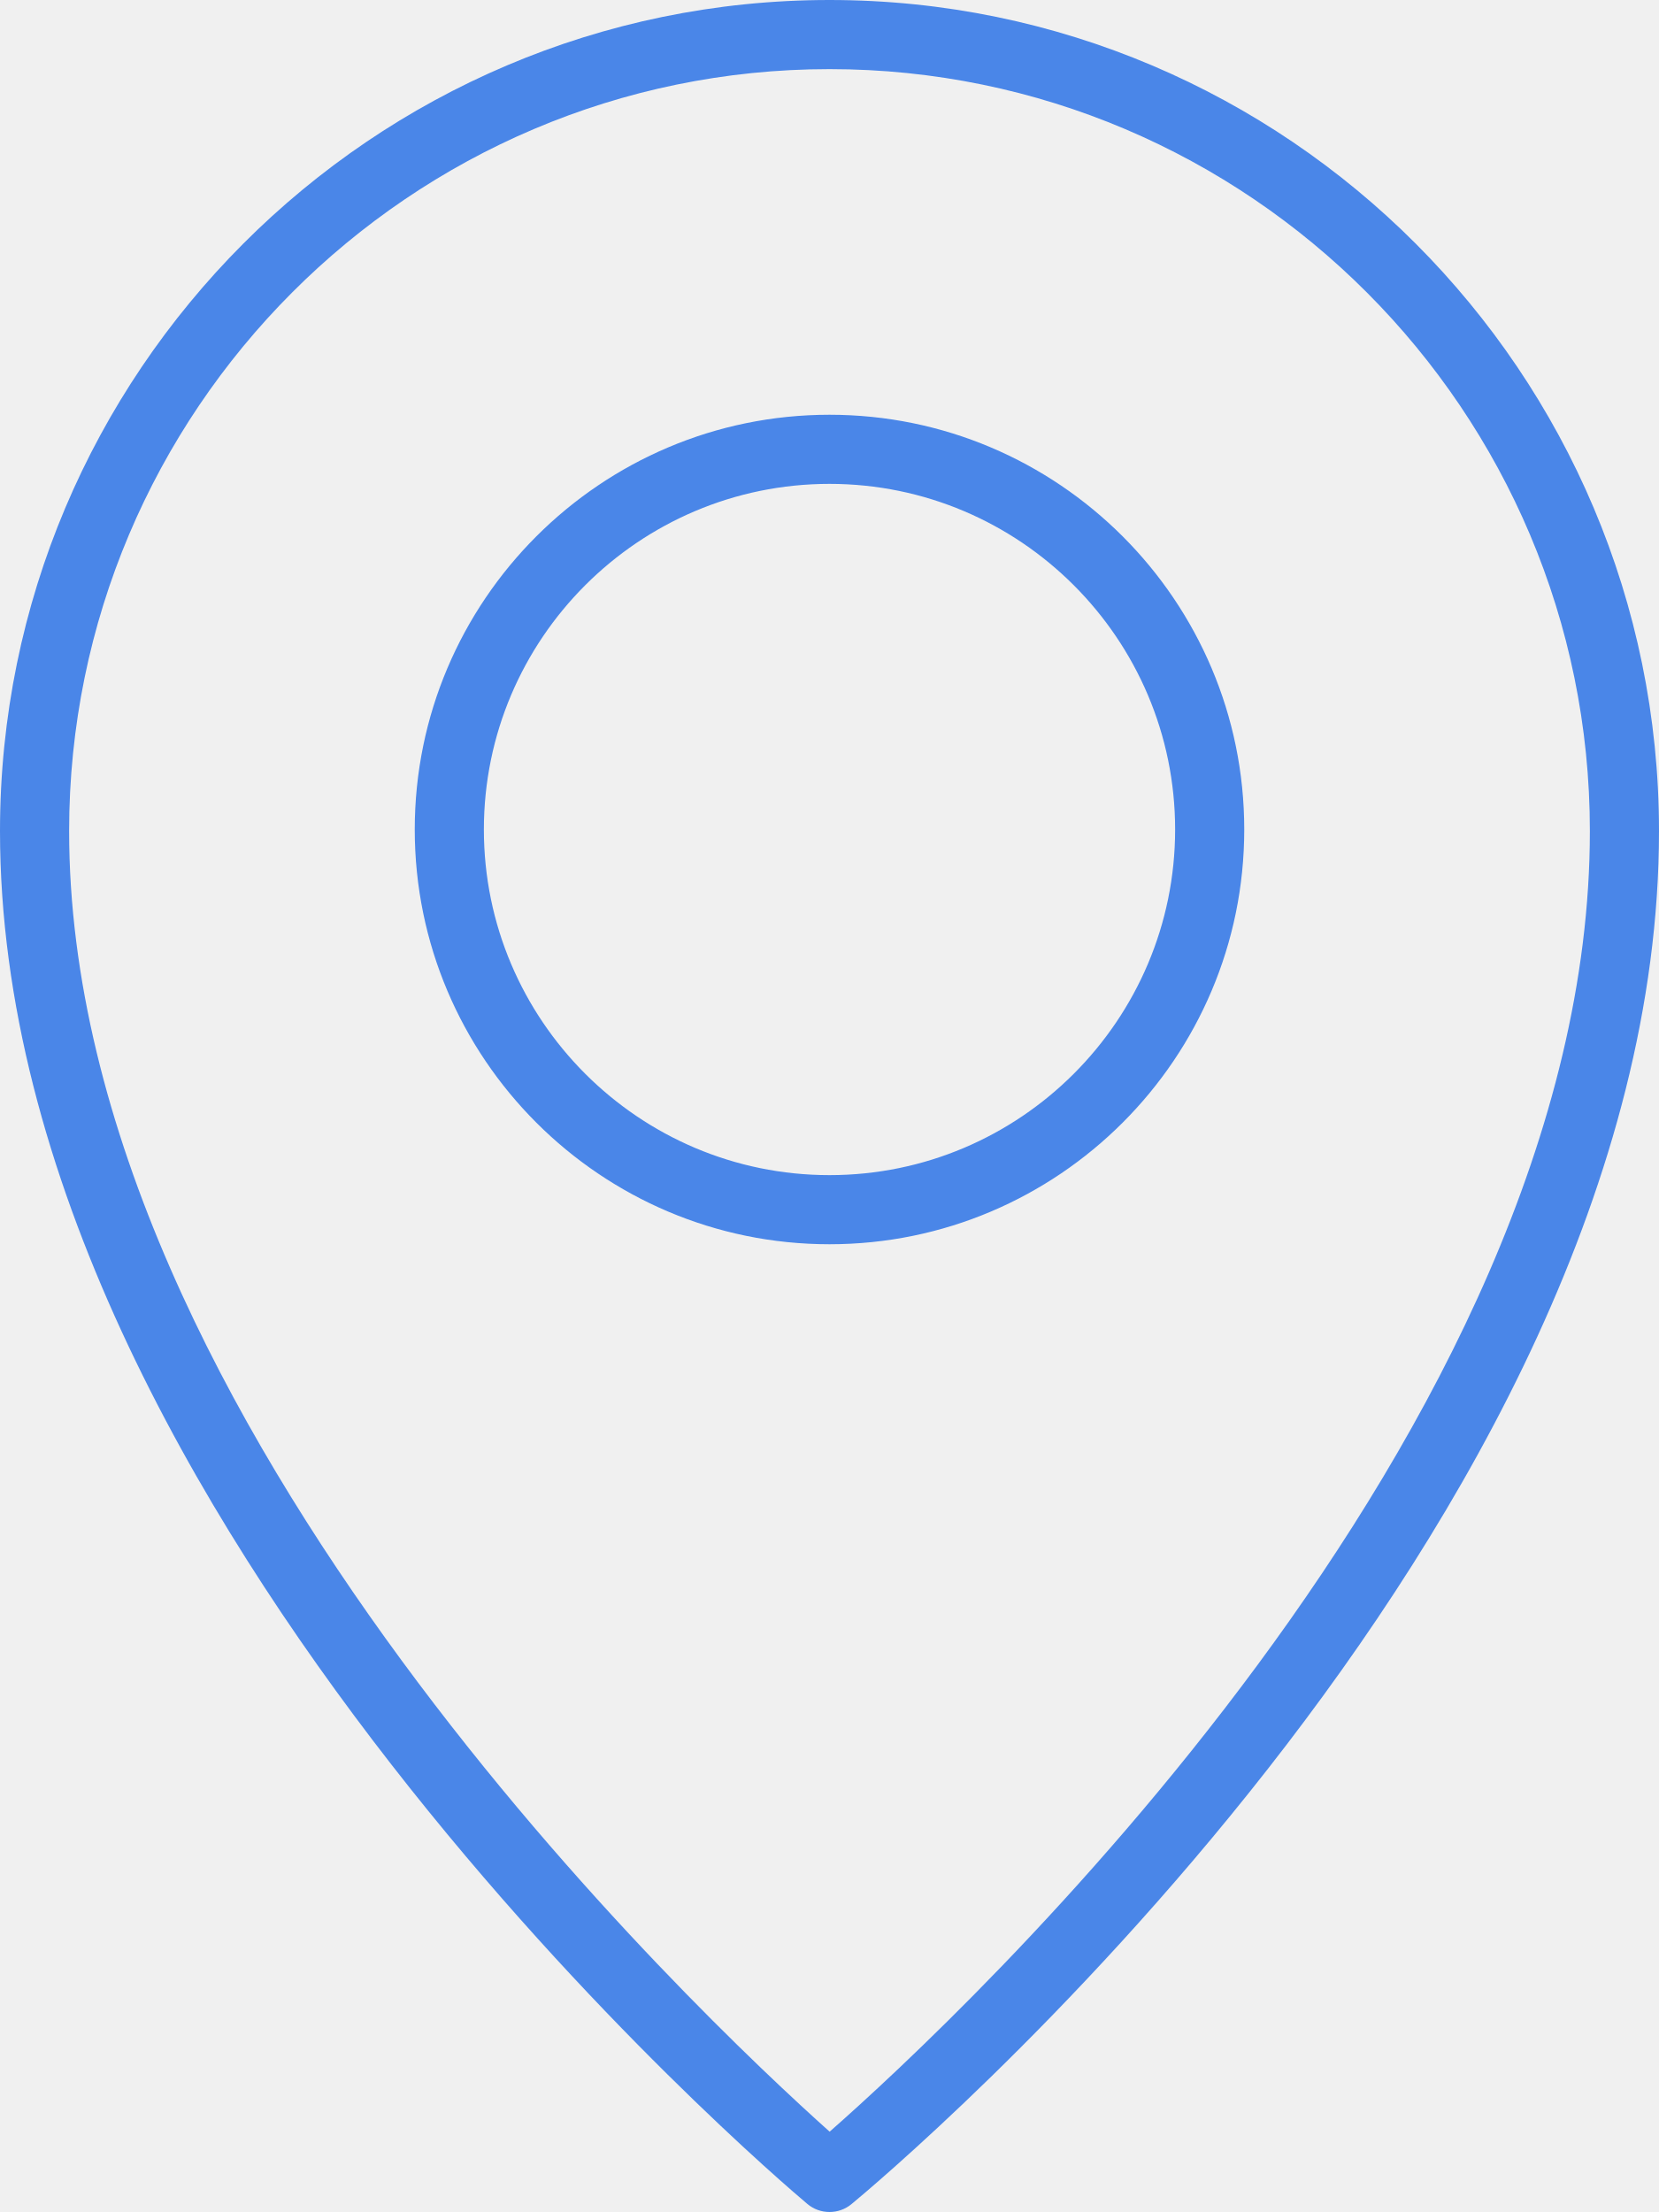
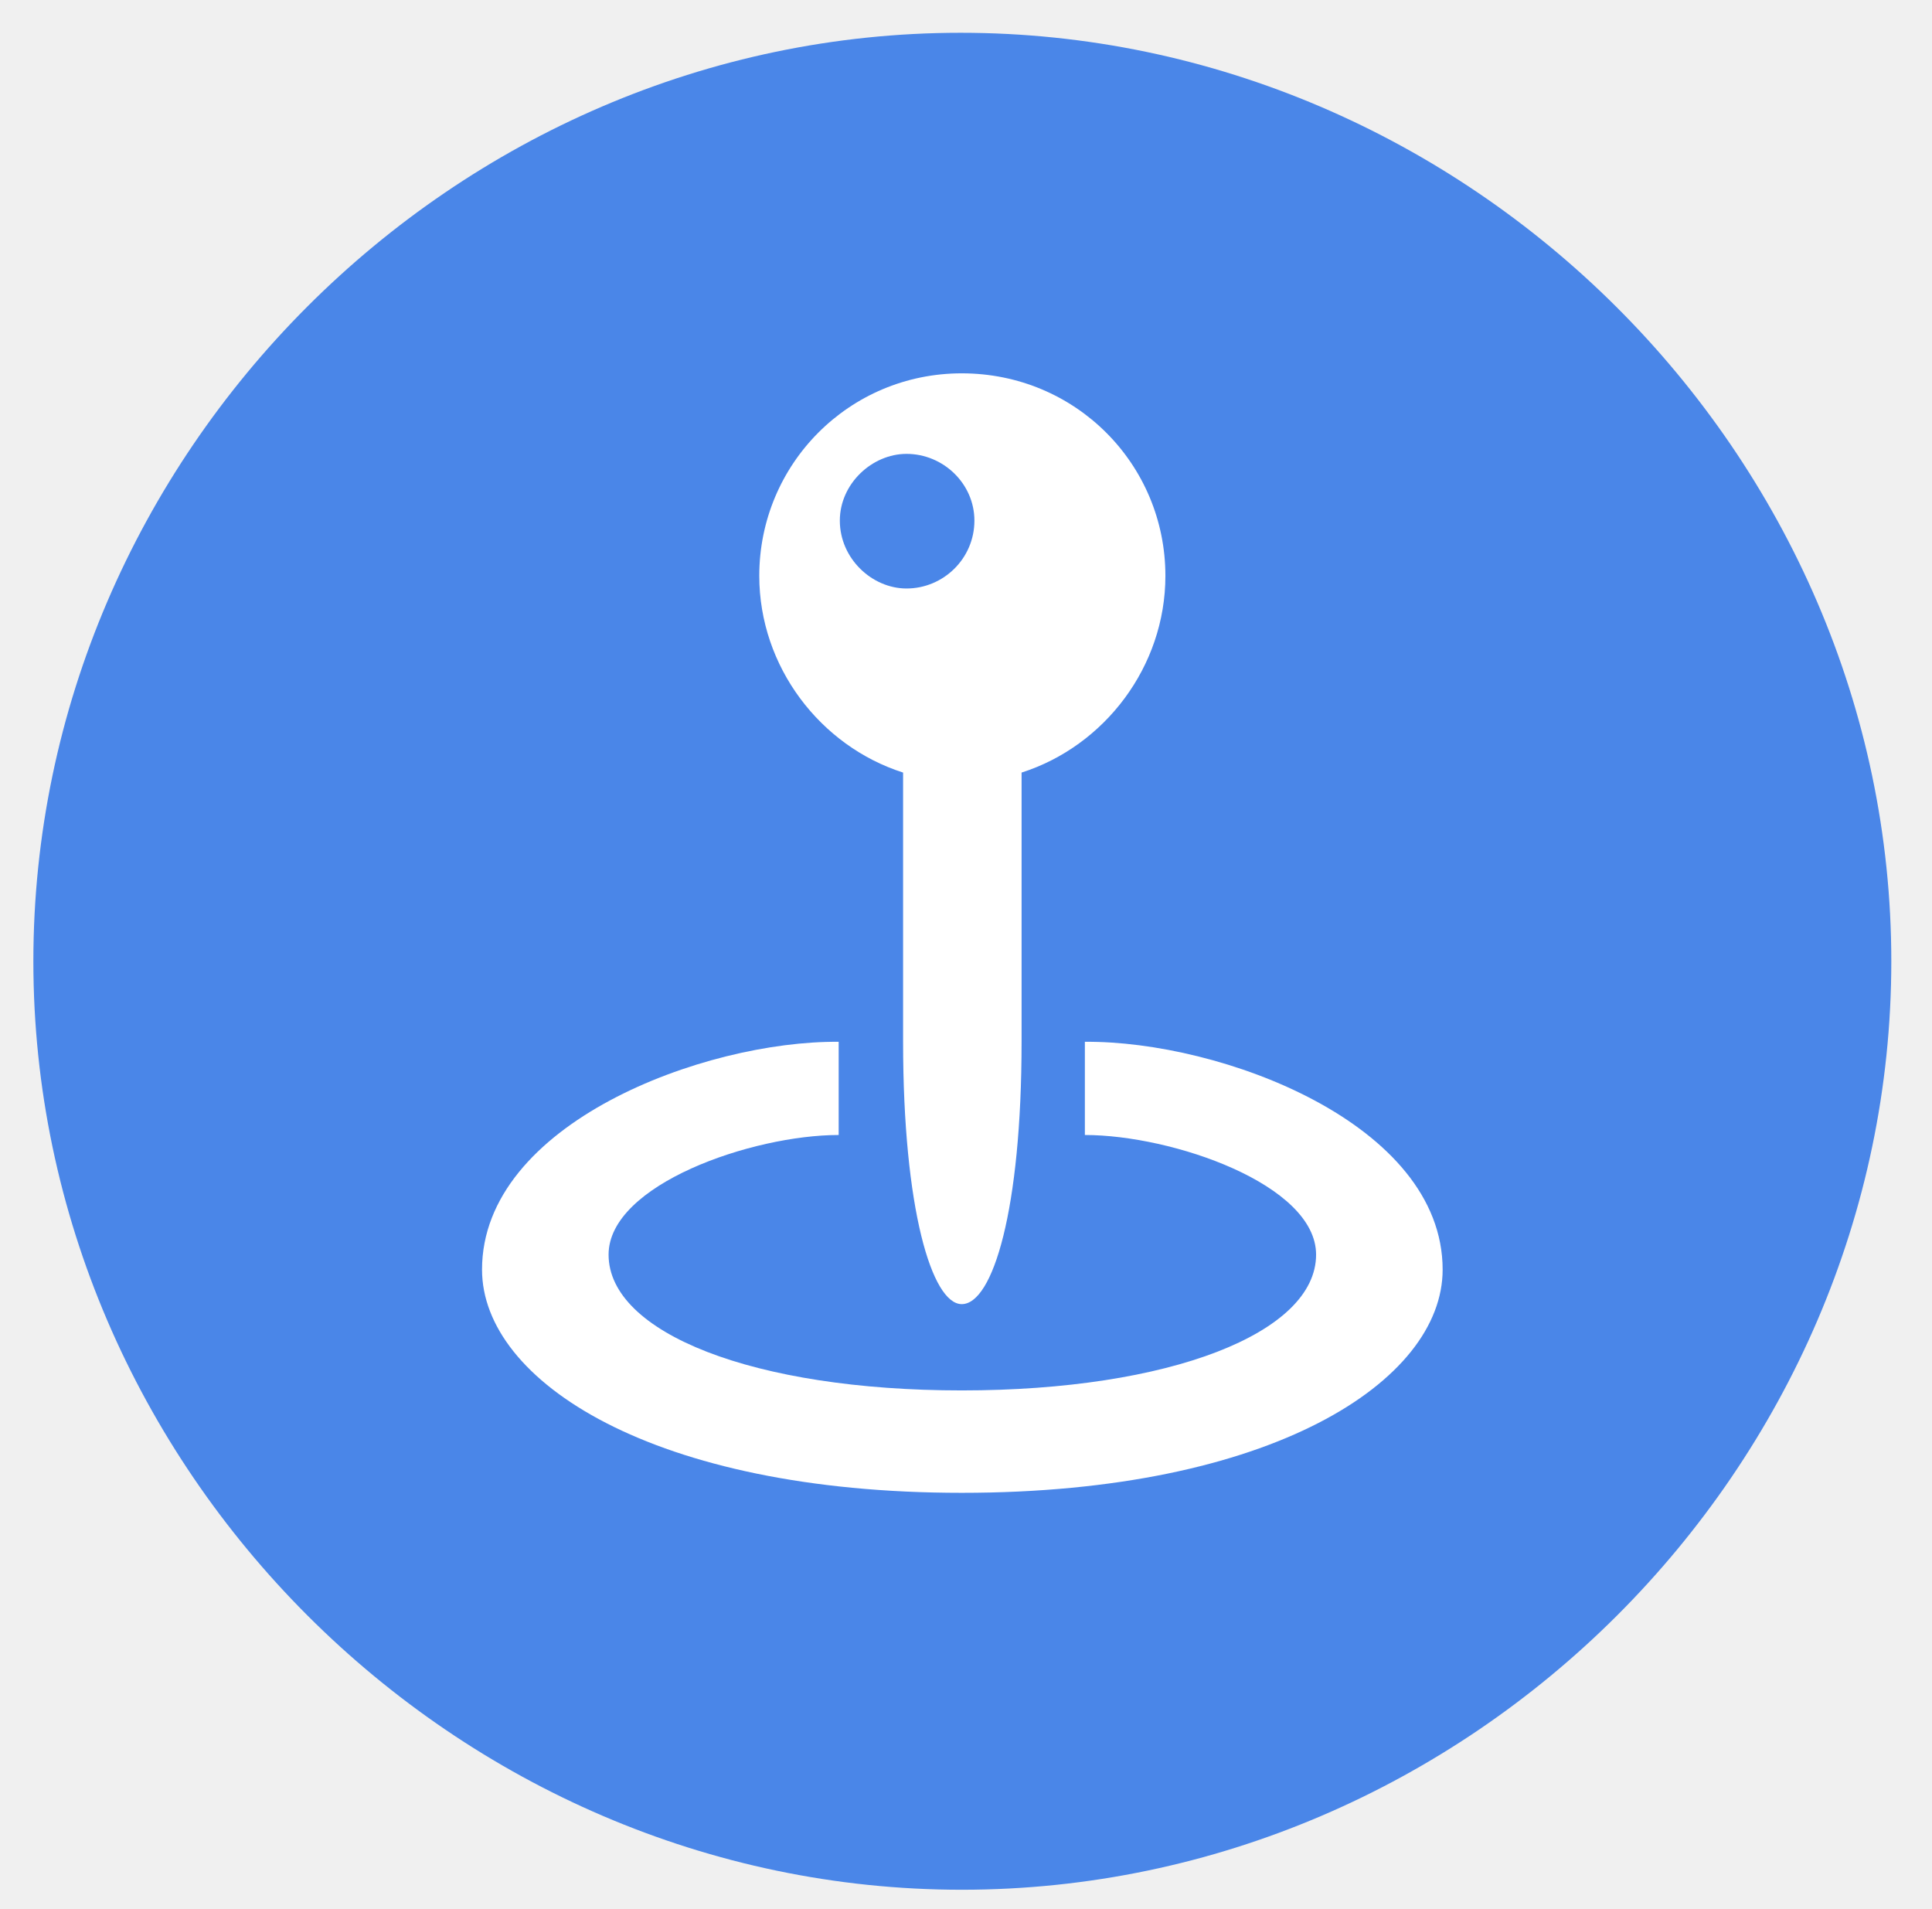
- <svg xmlns="http://www.w3.org/2000/svg" version="1.1" width="100%" height="100%" viewBox="0 0 60 80">
-   <g id="icomoon-ignore">
- </g>
-   <path d="M30 0c-16.543 0-30 13.485-30 30.055 0 24.817 28.003 48.648 29.195 49.65 0.233 0.198 0.52 0.295 0.805 0.295 0.282 0 0.565-0.095 0.795-0.285 1.193-0.985 29.205-24.405 29.205-49.66 0-16.57-13.457-30.055-30-30.055zM30.005 77.095c-4.602-4.112-27.505-25.647-27.505-47.040 0-15.195 12.337-27.555 27.5-27.555s27.5 12.36 27.5 27.555c0 21.755-22.88 42.983-27.495 47.040zM30 15c-8.273 0-15 6.727-15 15s6.727 15 15 15 15-6.727 15-15-6.727-15-15-15zM30 42.5c-6.892 0-12.5-5.608-12.5-12.5s5.608-12.5 12.5-12.5 12.5 5.608 12.5 12.5-5.608 12.5-12.5 12.5z" fill="#4a86e8" />
+ <svg xmlns="http://www.w3.org/2000/svg" width="82" height="81" viewBox="0 0 82 81">
+   <g id="Symbols">
+     <g id="Regular-S">
+       <path id="path14" fill="#4A86E8" stroke="none" d="M 40.82 80.199 C 62.353 80.199 80.273 62.328 80.273 40.795 C 80.273 19.262 62.305 1.391 40.771 1.391 C 19.287 1.391 1.416 19.262 1.416 40.795 C 1.416 62.328 19.336 80.199 40.82 80.199 Z" />
+       <path id="path15" fill="#FFFFFF" stroke="none" d="M 32.226 24.438 C 32.226 19.701 36.035 15.844 40.82 15.844 C 45.654 15.844 49.463 19.701 49.463 24.438 C 49.463 28.295 46.875 31.664 43.359 32.787 L 43.359 44.213 C 43.359 51.342 42.139 55.346 40.82 55.346 C 39.551 55.346 38.33 51.293 38.33 44.213 L 38.33 32.787 C 34.814 31.664 32.226 28.295 32.226 24.438 Z M 38.476 24.975 C 40.039 24.975 41.357 23.705 41.357 22.094 C 41.357 20.531 40.039 19.262 38.476 19.262 C 37.012 19.262 35.645 20.531 35.645 22.094 C 35.645 23.705 37.012 24.975 38.476 24.975 Z M 40.82 63.354 C 27.734 63.354 20.459 58.617 20.459 53.881 C 20.459 47.68 29.883 44.164 35.596 44.213 L 35.596 48.168 C 31.933 48.168 25.83 50.268 25.83 53.246 C 25.83 56.566 31.982 59.008 40.82 59.008 C 49.658 59.008 55.859 56.566 55.859 53.246 C 55.859 50.268 49.756 48.168 46.045 48.168 L 46.045 44.213 C 51.807 44.164 61.23 47.68 61.23 53.881 C 61.23 58.617 53.955 63.354 40.82 63.354 Z" />
+     </g>
+   </g>
</svg>
